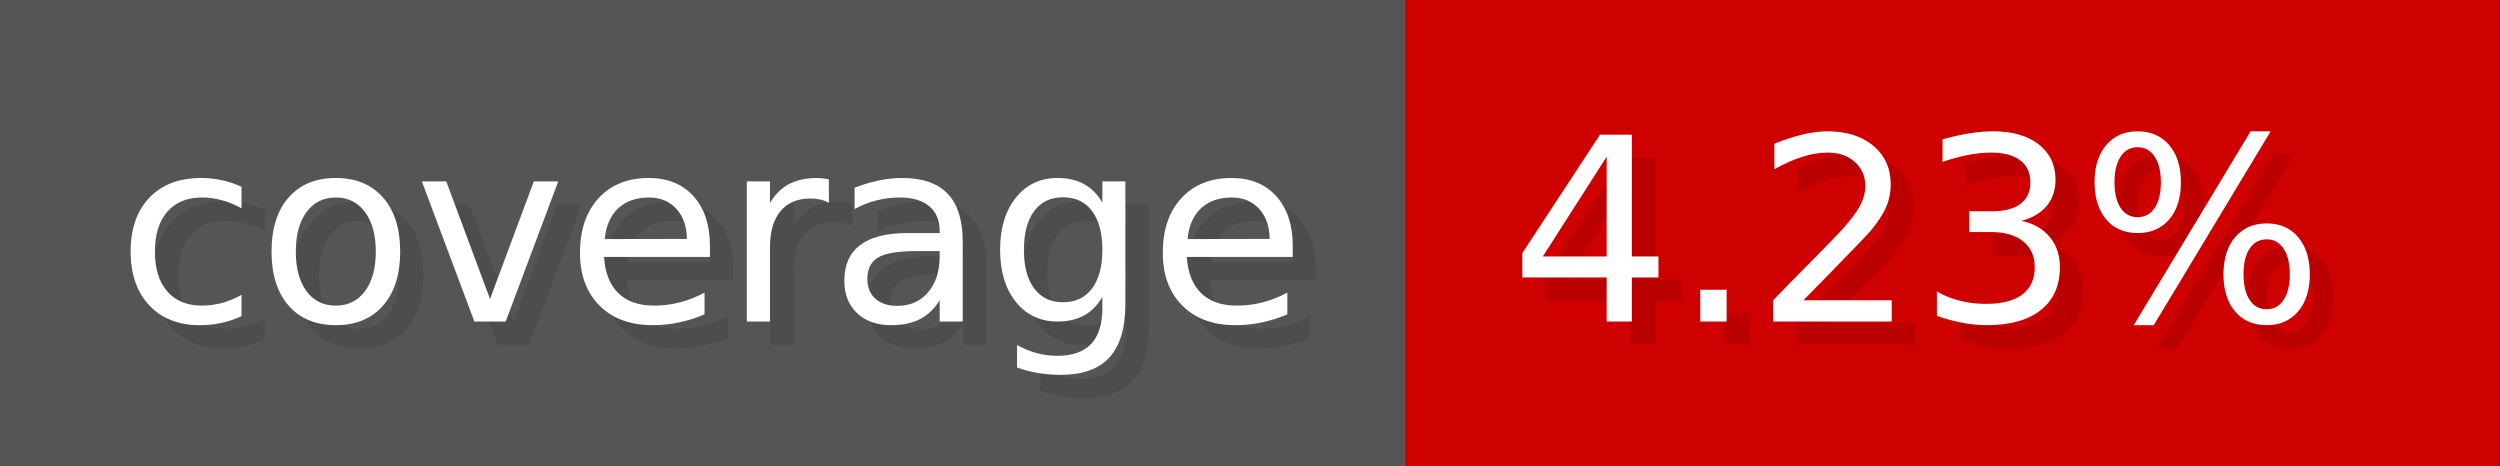
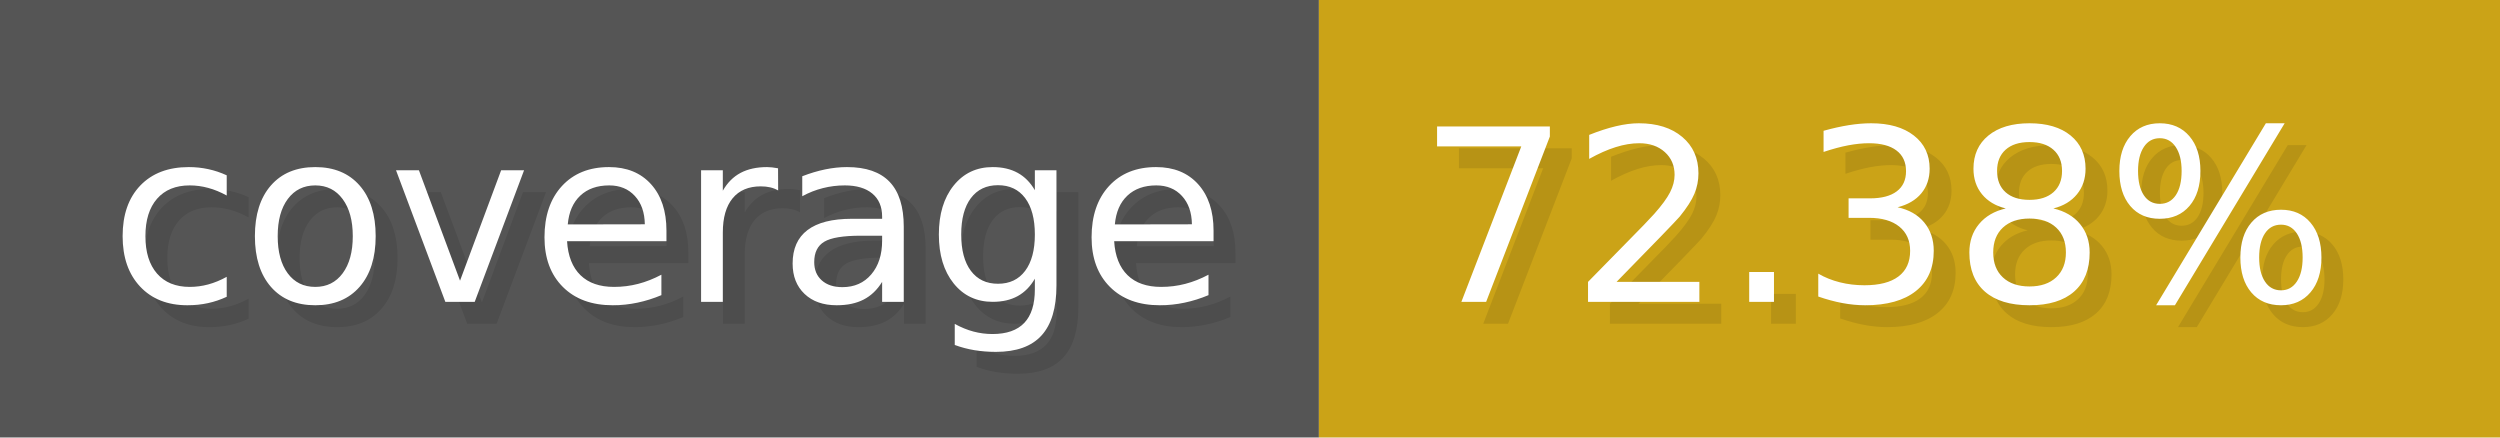
- <svg xmlns="http://www.w3.org/2000/svg" width="107.3" height="20" viewBox="0 0 1073 200" role="img" aria-label="coverage: 4.23%">
+ <svg xmlns="http://www.w3.org/2000/svg" width="114.3" height="20" viewBox="0 0 1143 200" role="img" aria-label="coverage: 72.38%">
  <g>
    <rect fill="#555" width="603" height="200" />
-     <rect fill="#ce0000" x="603" width="470" height="200" />
+     <rect fill="#cba317" x="603" width="540" height="200" />
  </g>
  <g aria-hidden="true" fill="#fff" text-anchor="start" font-family="Verdana,DejaVu Sans,sans-serif" font-size="110">
    <text x="60" y="148" textLength="503" fill="#000" opacity="0.1">coverage</text>
    <text x="50" y="138" textLength="503">coverage</text>
-     <text x="658" y="148" textLength="370" fill="#000" opacity="0.1">4.23%</text>
-     <text x="648" y="138" textLength="370">4.23%</text>
+     <text x="658" y="148" textLength="440" fill="#000" opacity="0.1">72.38%</text>
+     <text x="648" y="138" textLength="440">72.38%</text>
  </g>
</svg>
